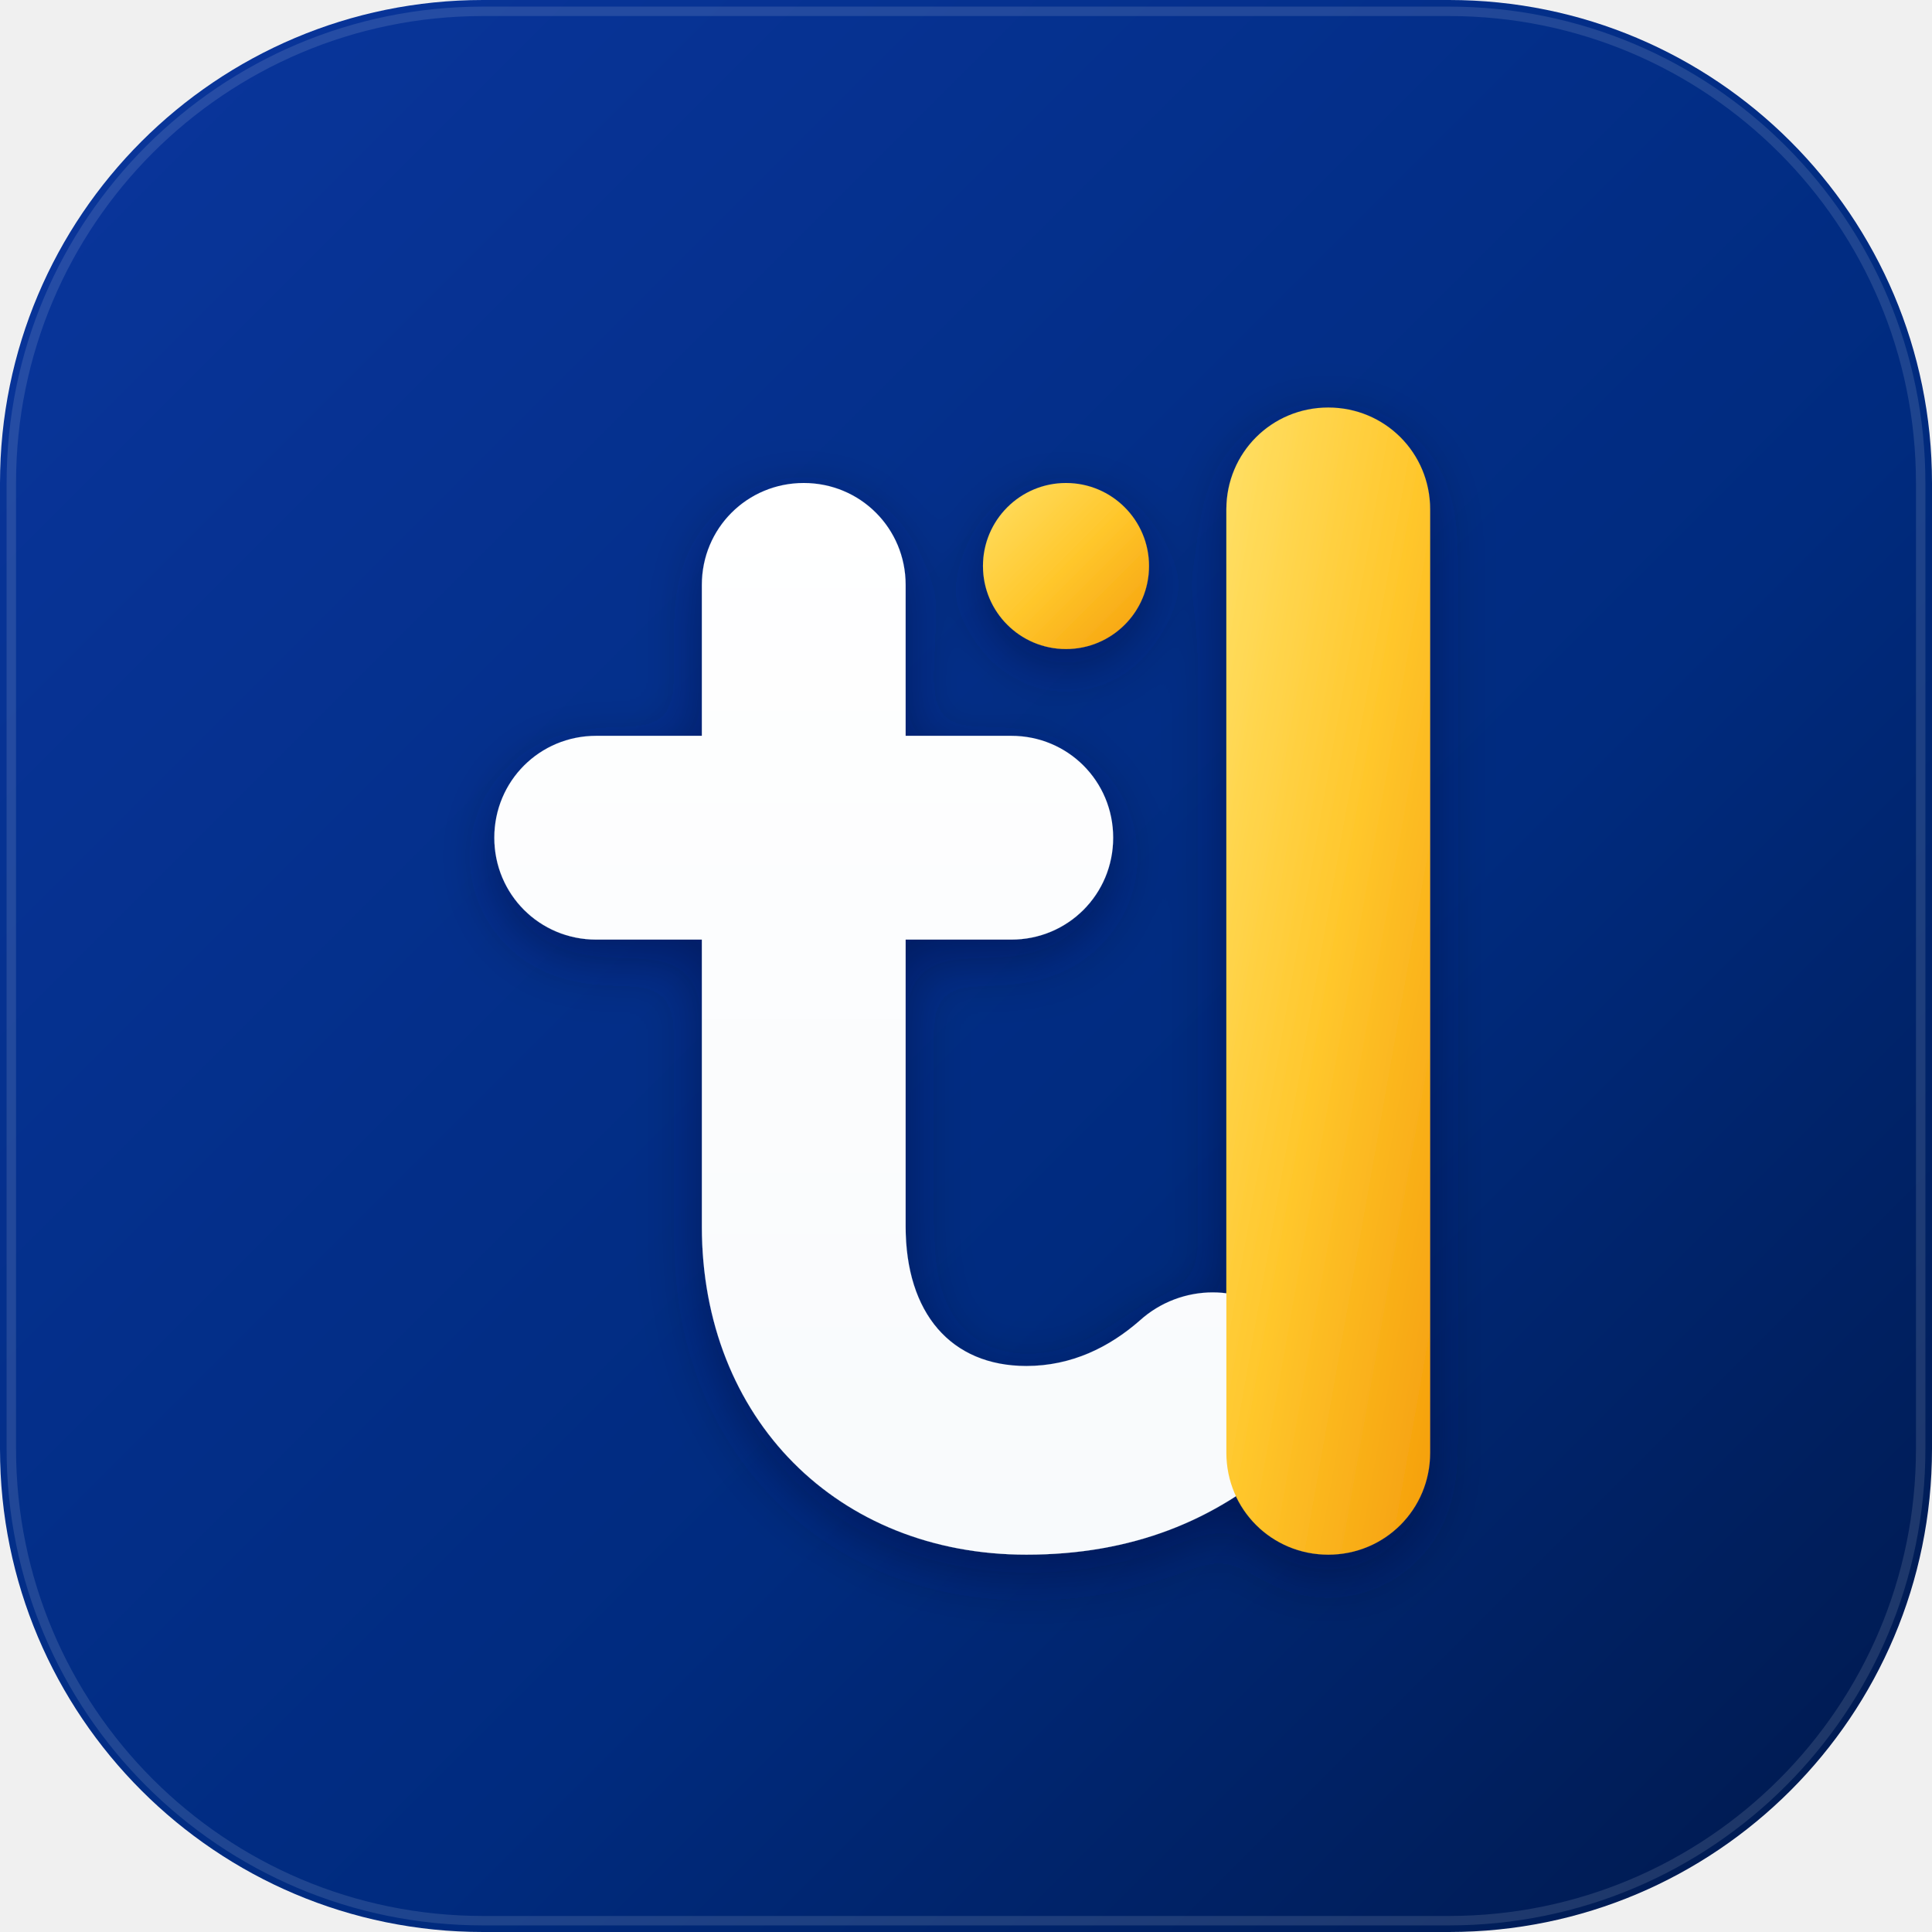
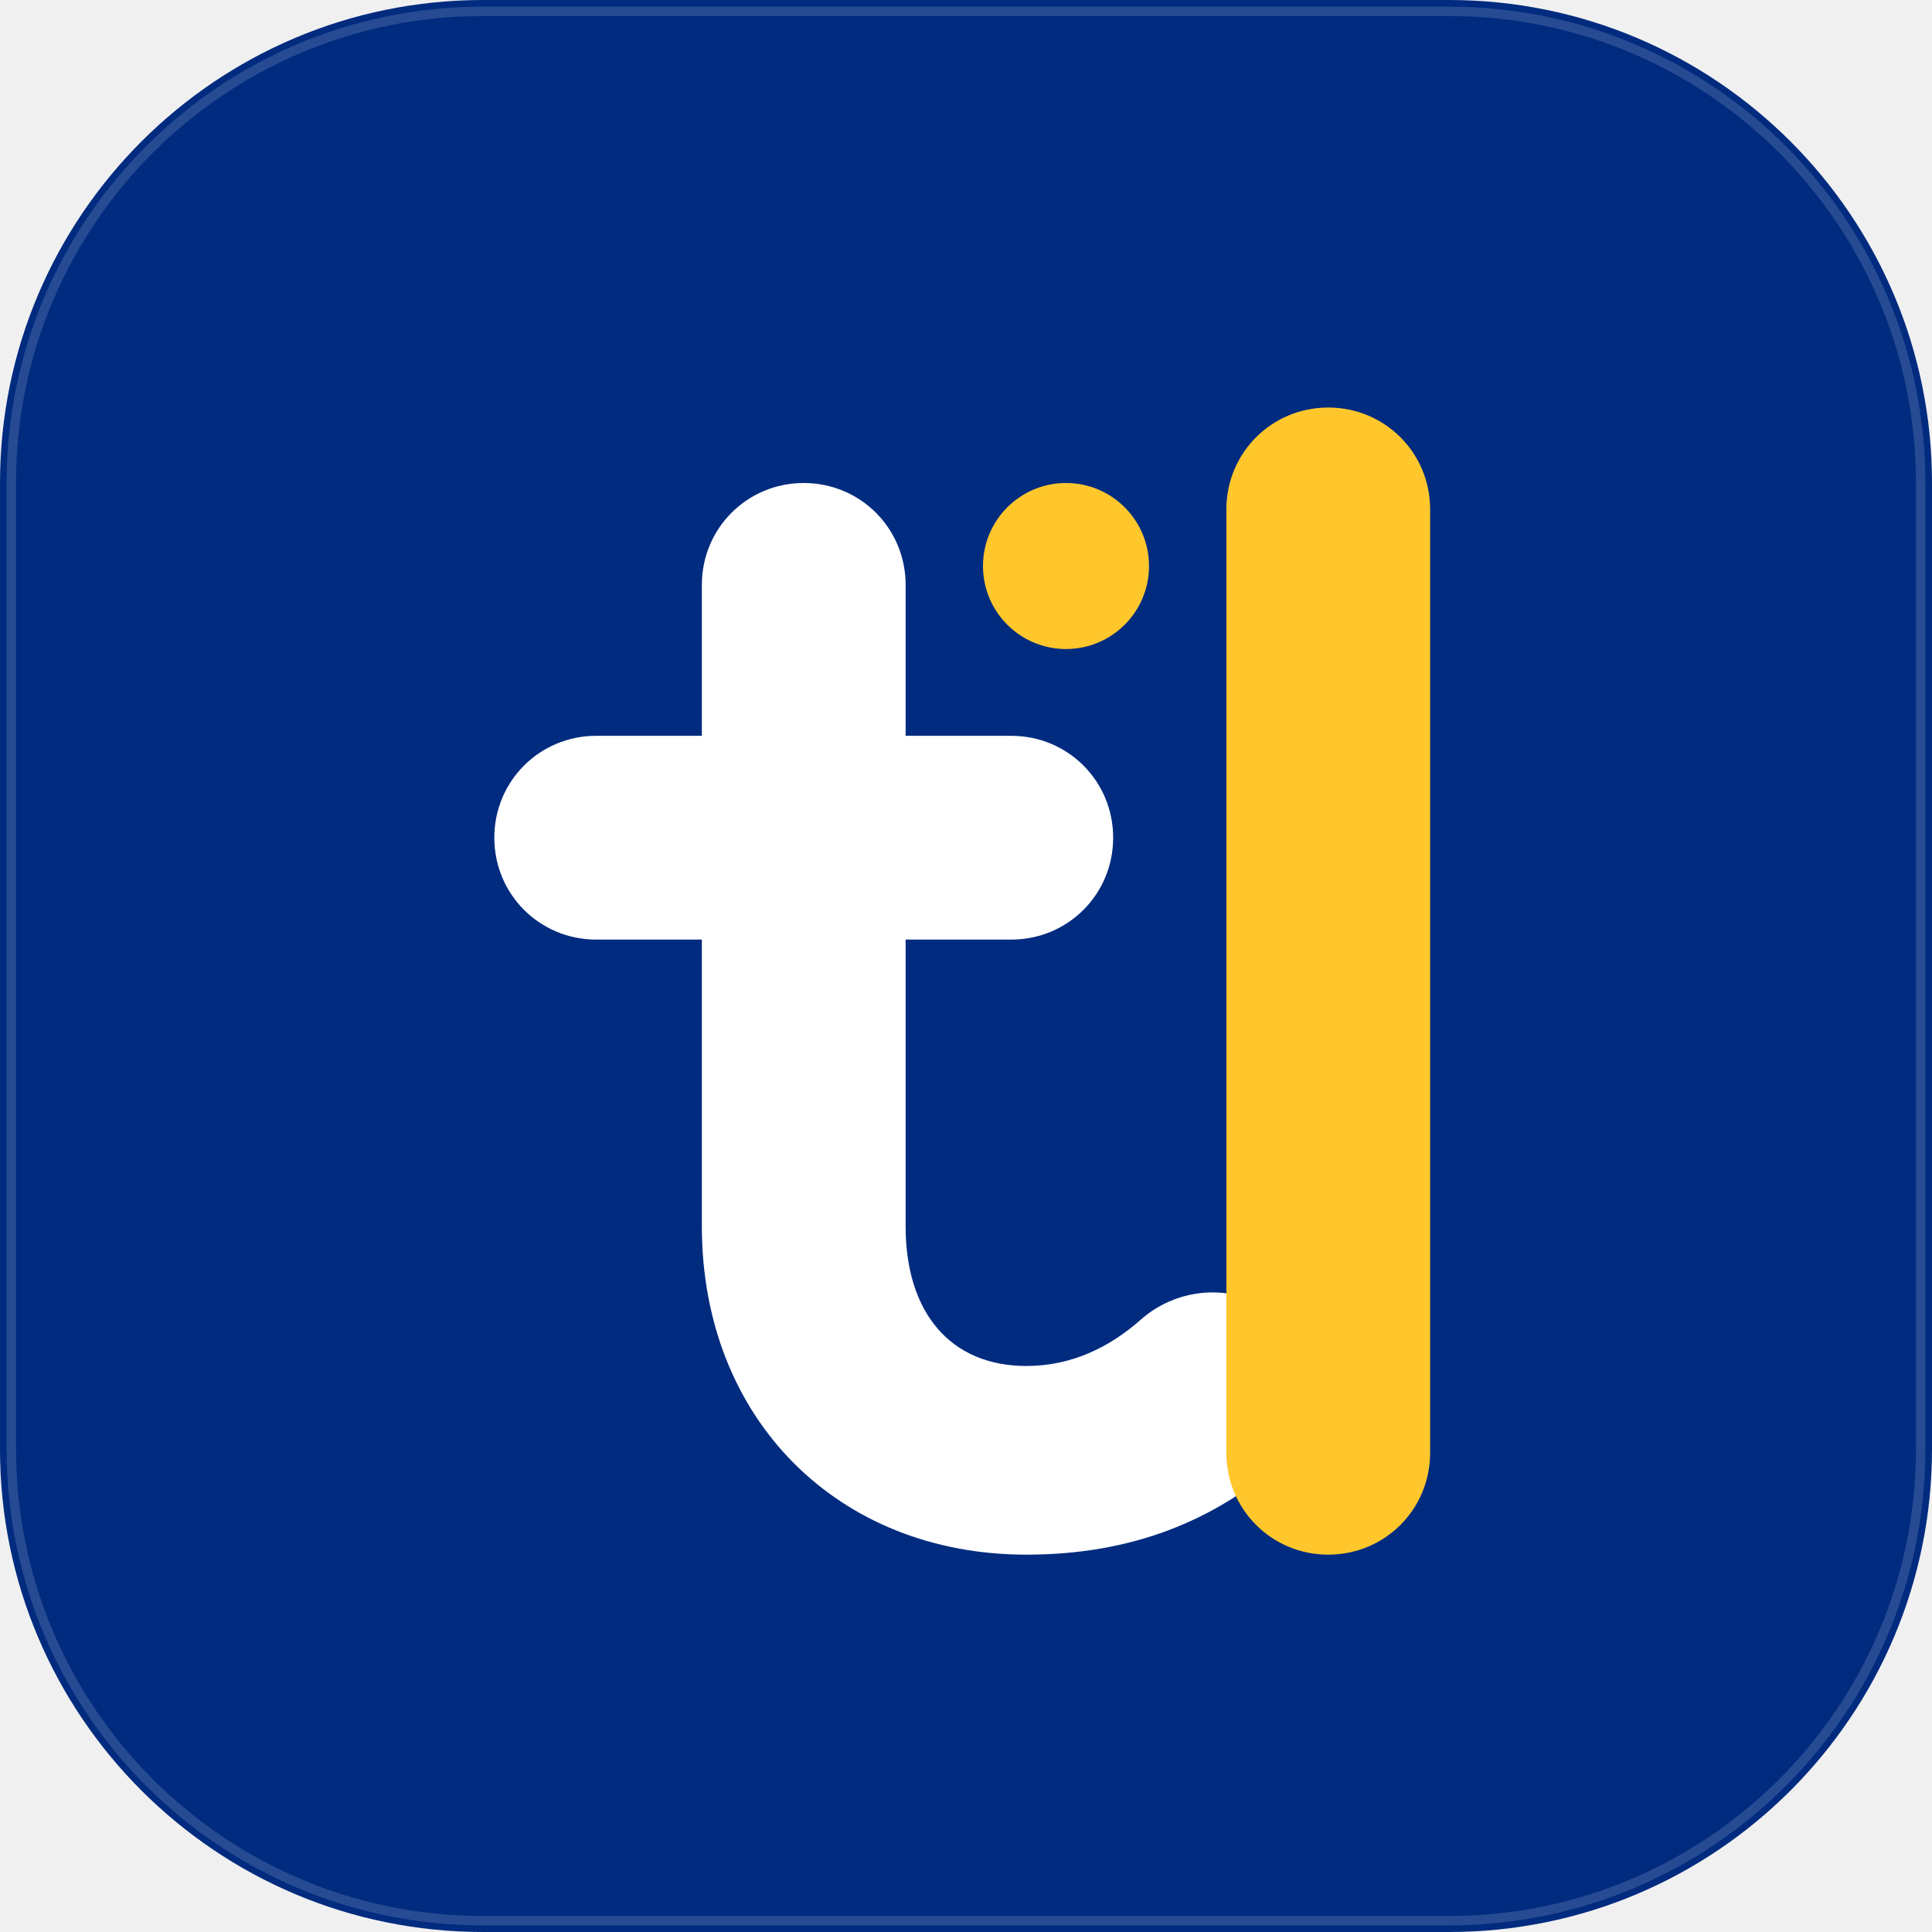
<svg xmlns="http://www.w3.org/2000/svg" viewBox="0 0 512 512" fill="none">
-   <defs>
-     <linearGradient id="bgGrad" x1="0%" y1="0%" x2="100%" y2="100%">
-       <stop offset="0%" stop-color="#0A369D" />
-       <stop offset="60%" stop-color="#002B7F" />
-       <stop offset="100%" stop-color="#00184A" />
-     </linearGradient>
-     <linearGradient id="goldGrad" x1="0%" y1="0%" x2="100%" y2="100%">
-       <stop offset="0%" stop-color="#FFE066" />
-       <stop offset="50%" stop-color="#FFC72C" />
-       <stop offset="100%" stop-color="#F59E0B" />
-     </linearGradient>
-     <linearGradient id="whiteGrad" x1="0%" y1="0%" x2="0%" y2="100%">
-       <stop offset="0%" stop-color="#FFFFFF" />
-       <stop offset="100%" stop-color="#F8FAFC" />
-     </linearGradient>
-     <filter id="shadowOverlap" x="-20%" y="-20%" width="140%" height="140%">
-       <feDropShadow dx="0" dy="5" stdDeviation="8" flood-color="#000E2E" flood-opacity="0.4" />
-     </filter>
-   </defs>
-   <rect width="512" height="512" rx="128" fill="url(#bgGrad)" />
-   <rect width="506" height="506" x="3" y="3" rx="125" fill="none" stroke="rgba(255, 255, 255, 0.12)" stroke-width="2.5" />
-   <g filter="url(#shadowOverlap)">
-     <path d="M 186 155 C 186 140 198 128 213 128 C 228 128 240 140 240 155 L 240 195 L 268 195 C 283 195 295 207 295 222 C 295 237 283 249 268 249 L 240 249 L 240 325 C 240 348 252 362 272 362 C 284 362 294 357 302 350 C 313 340 330 340 340 350 C 350 360 350 377 340 387 C 322 403 300 412 272 412 C 222 412 186 376 186 325 L 186 249 L 158 249 C 143 249 131 237 131 222 C 131 207 143 195 158 195 L 186 195 Z" fill="url(#whiteGrad)" />
-     <path d="M 352 108 C 367 108 379 120 379 135 L 379 385 C 379 400 367 412 352 412 C 337 412 325 400 325 385 L 325 135 C 325 120 337 108 352 108 Z" fill="url(#goldGrad)" />
-     <circle cx="282.5" cy="150" r="22" fill="url(#goldGrad)" />
+   <rect width="512" height="512" rx="128" fill="#002B7F" />
+   <rect width="506" height="506" x="3" y="3" rx="125" fill="none" stroke="rgba(255, 255, 255, 0.15)" stroke-width="2.5" />
+   <g>
+     <path d="M 186 155 C 186 140 198 128 213 128 C 228 128 240 140 240 155 L 240 195 L 268 195 C 283 195 295 207 295 222 C 295 237 283 249 268 249 L 240 249 L 240 325 C 240 348 252 362 272 362 C 284 362 294 357 302 350 C 313 340 330 340 340 350 C 350 360 350 377 340 387 C 322 403 300 412 272 412 C 222 412 186 376 186 325 L 186 249 L 158 249 C 143 249 131 237 131 222 C 131 207 143 195 158 195 L 186 195 Z" fill="#FFFFFF" />
+     <path d="M 352 108 C 367 108 379 120 379 135 L 379 385 C 379 400 367 412 352 412 C 337 412 325 400 325 385 L 325 135 C 325 120 337 108 352 108 Z" fill="#FFC72C" />
+     <circle cx="282.5" cy="150" r="22" fill="#FFC72C" />
  </g>
</svg>
